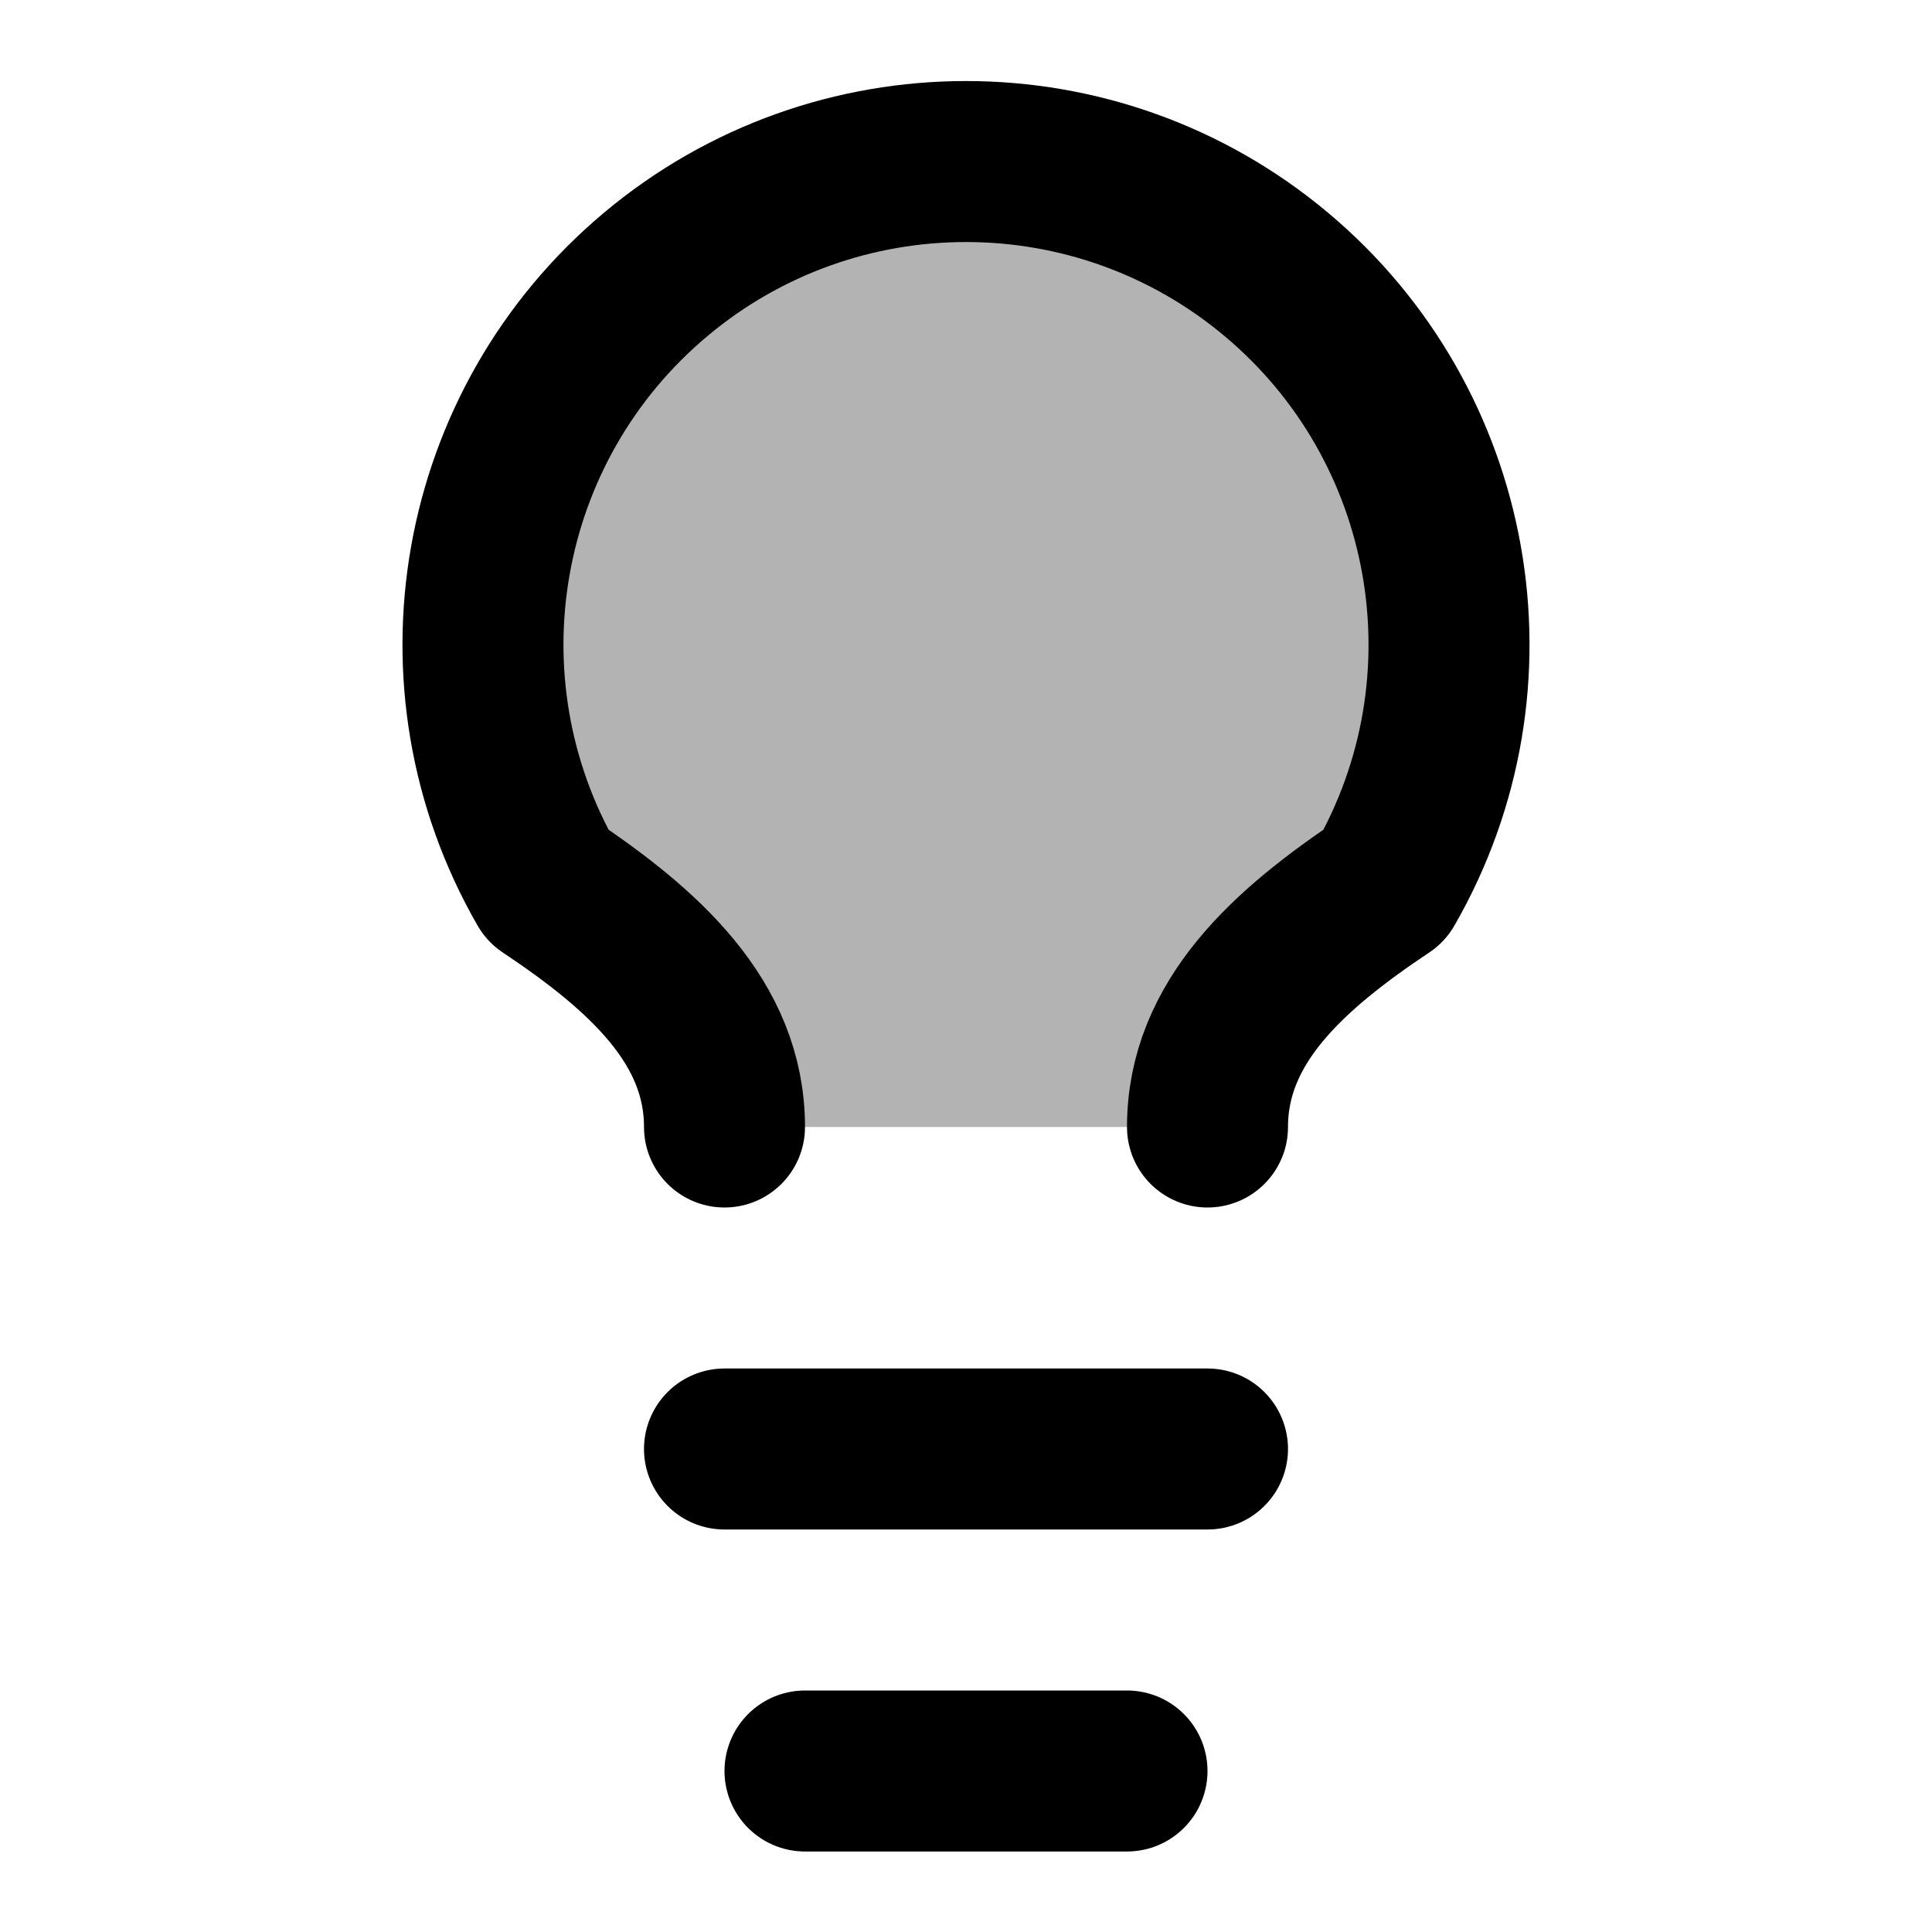
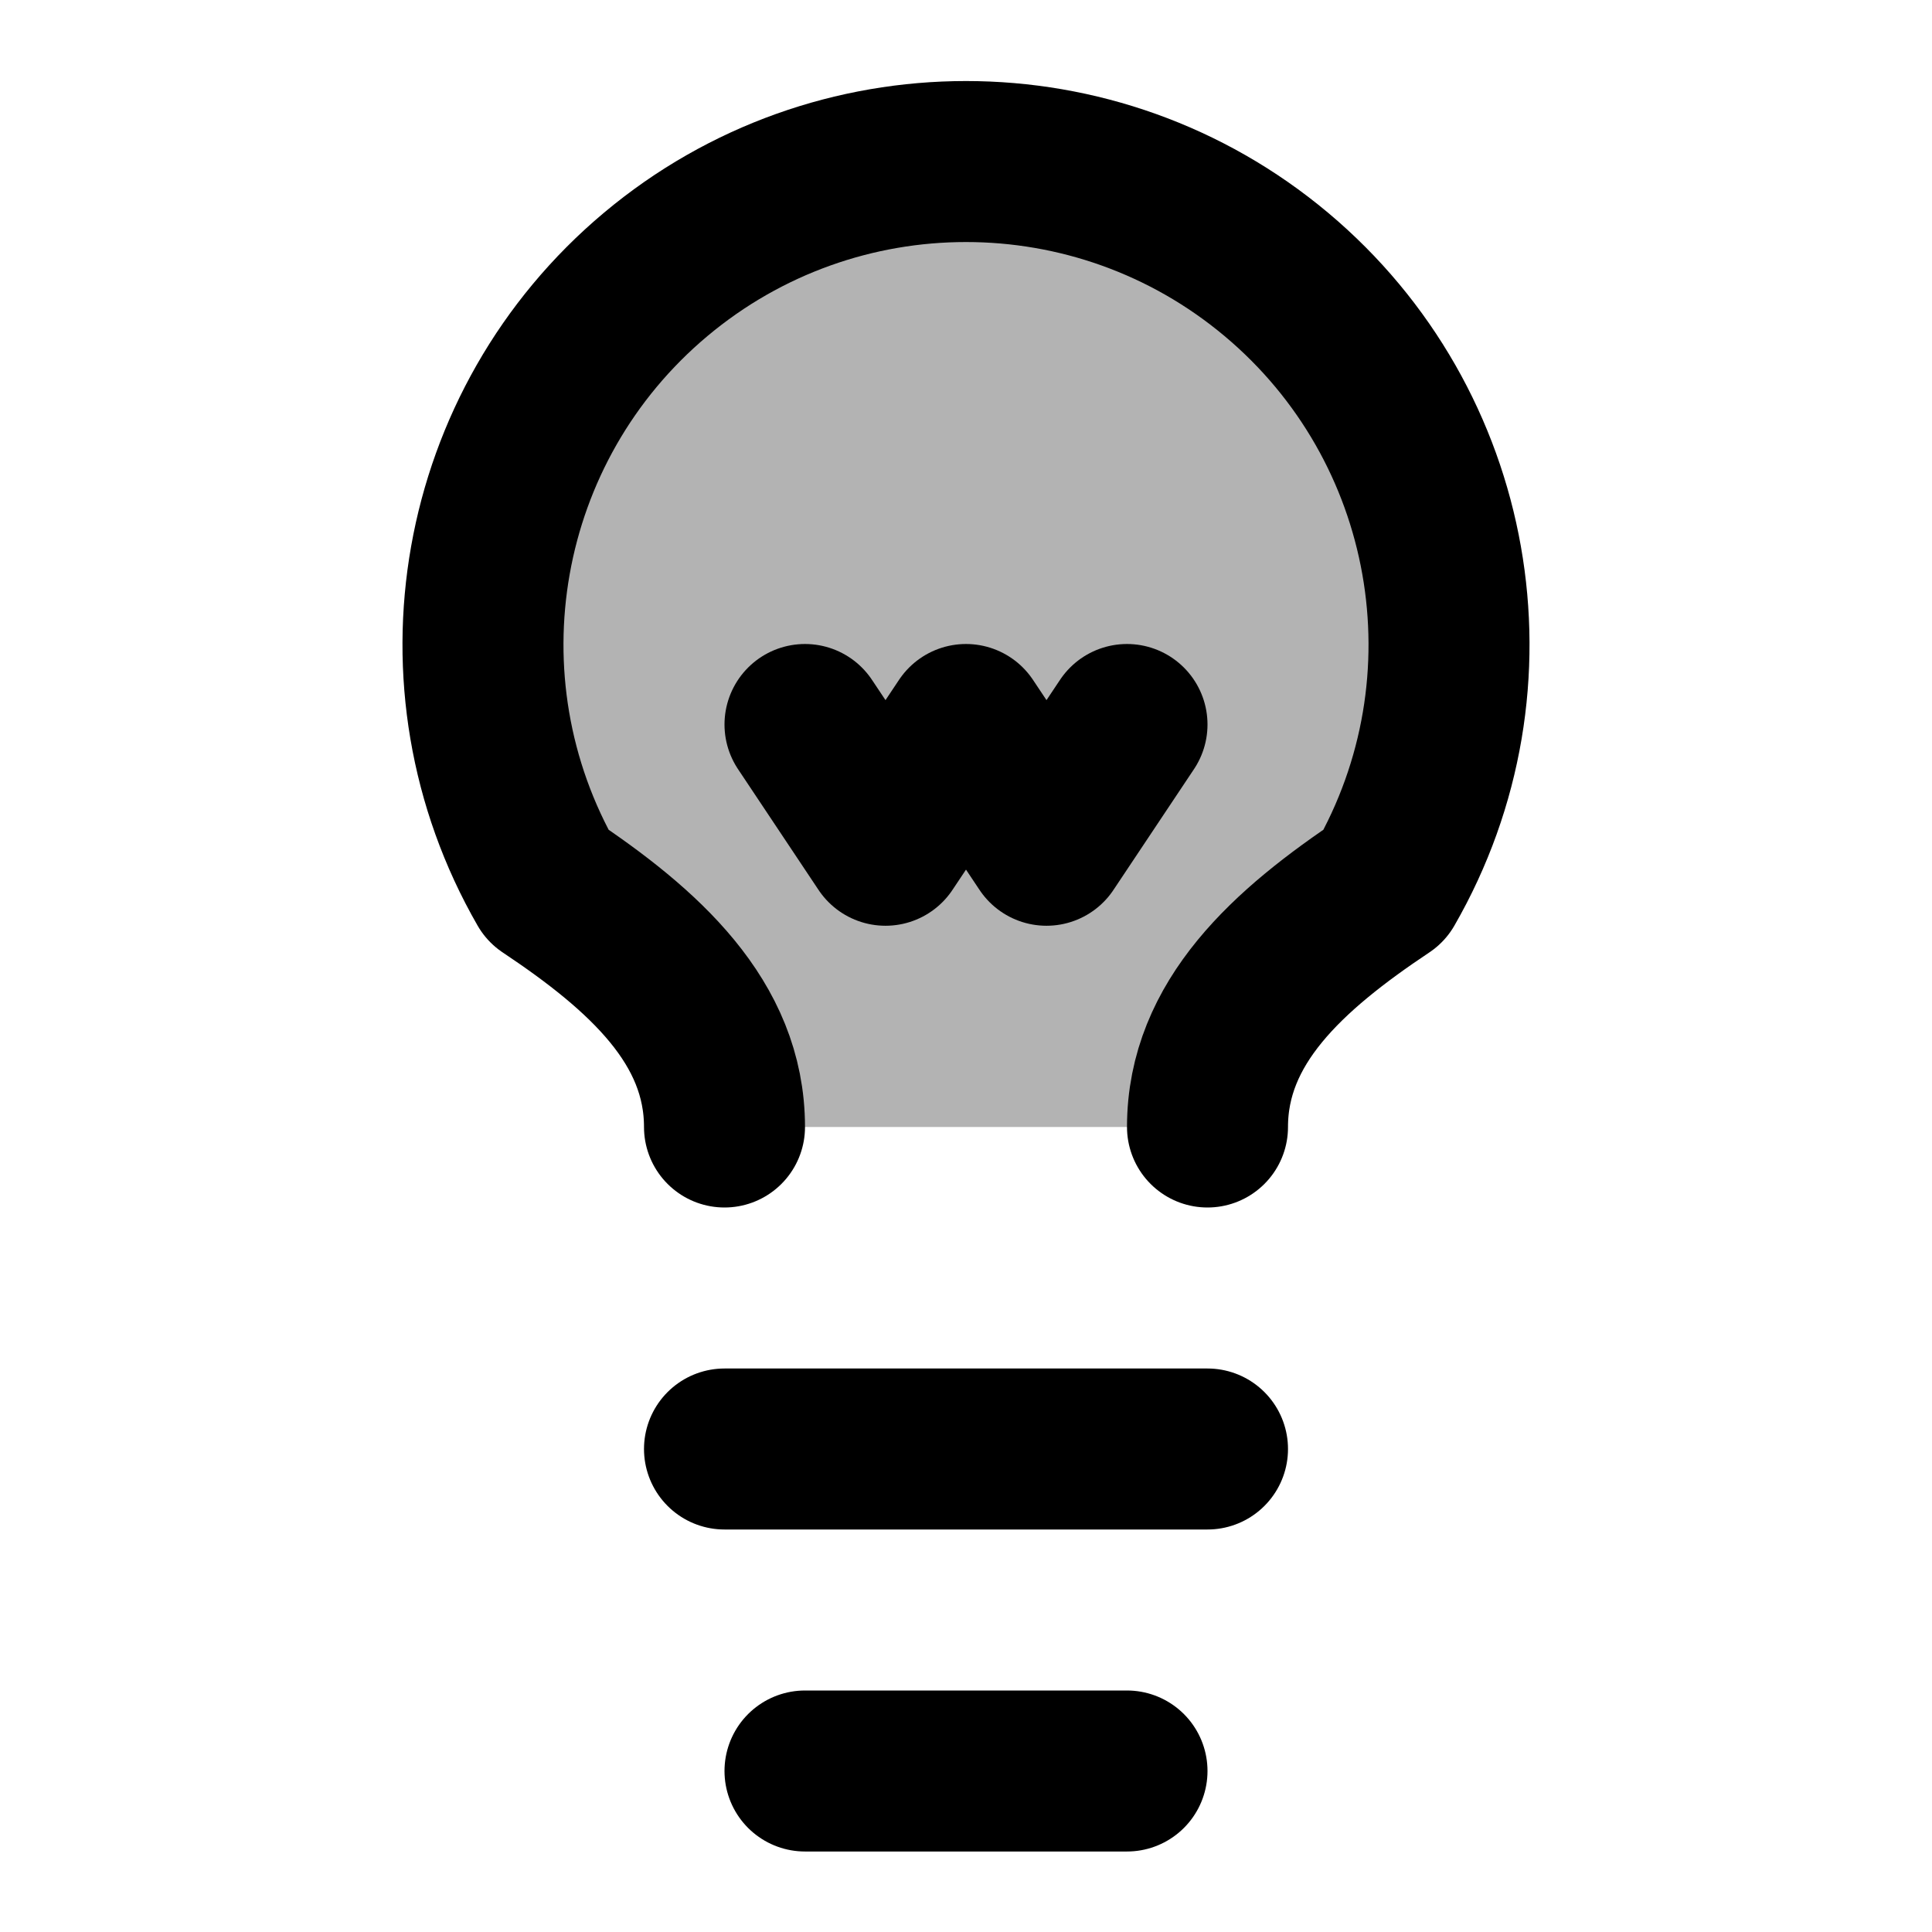
<svg xmlns="http://www.w3.org/2000/svg" width="24" height="24" viewBox="0 0 24 24" fill="none" stroke="currentColor" stroke-width="2" stroke-linecap="round" stroke-linejoin="round">
  <path class="gf-secondary" d="M9 14c0-1.3-1-2.2-2.2-3A6 6 0 1 1 17.2 11c-1.2.8-2.2 1.7-2.2 3Z" fill="currentColor" stroke="none" opacity="0.3" />
  <path d="M9 14c0-1.3-1-2.2-2.2-3A6 6 0 1 1 17.2 11c-1.2.8-2.2 1.7-2.2 3" />
+   <path d="M10 9l1 1.5 1-1.5 1 1.5 1-1.5" />
  <path d="M9 18h6" />
  <path d="M10 22h4" />
</svg>
